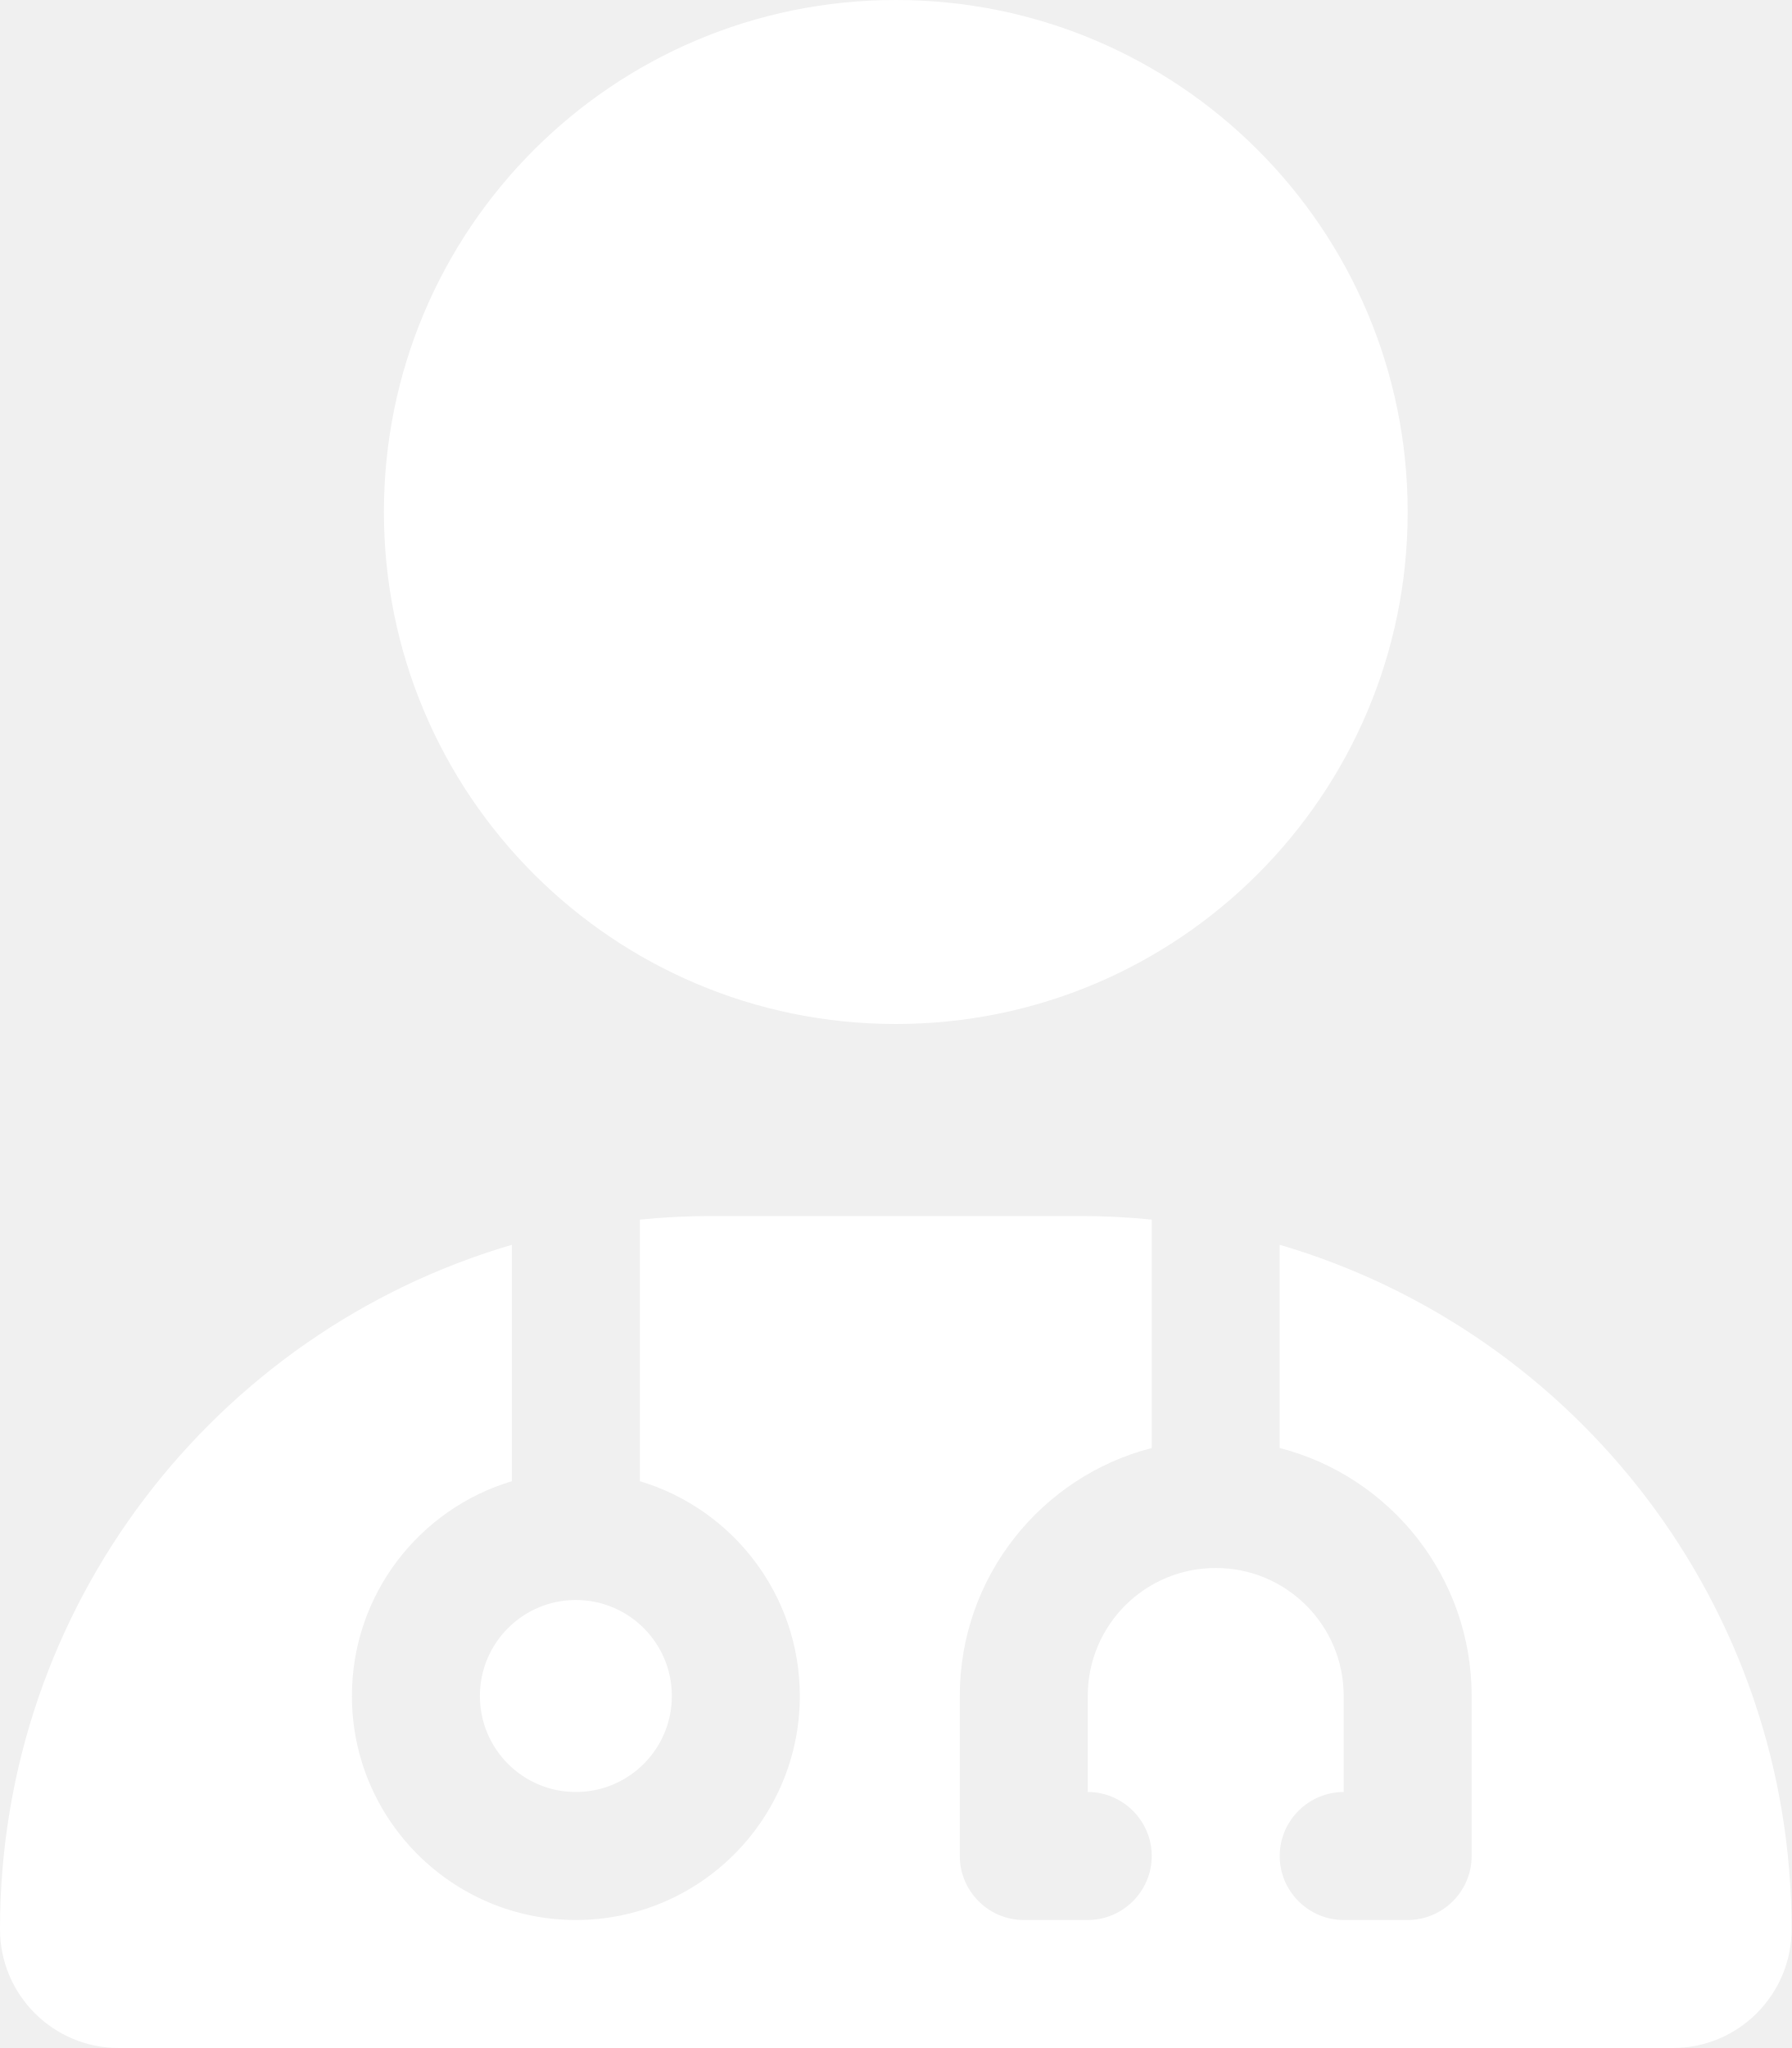
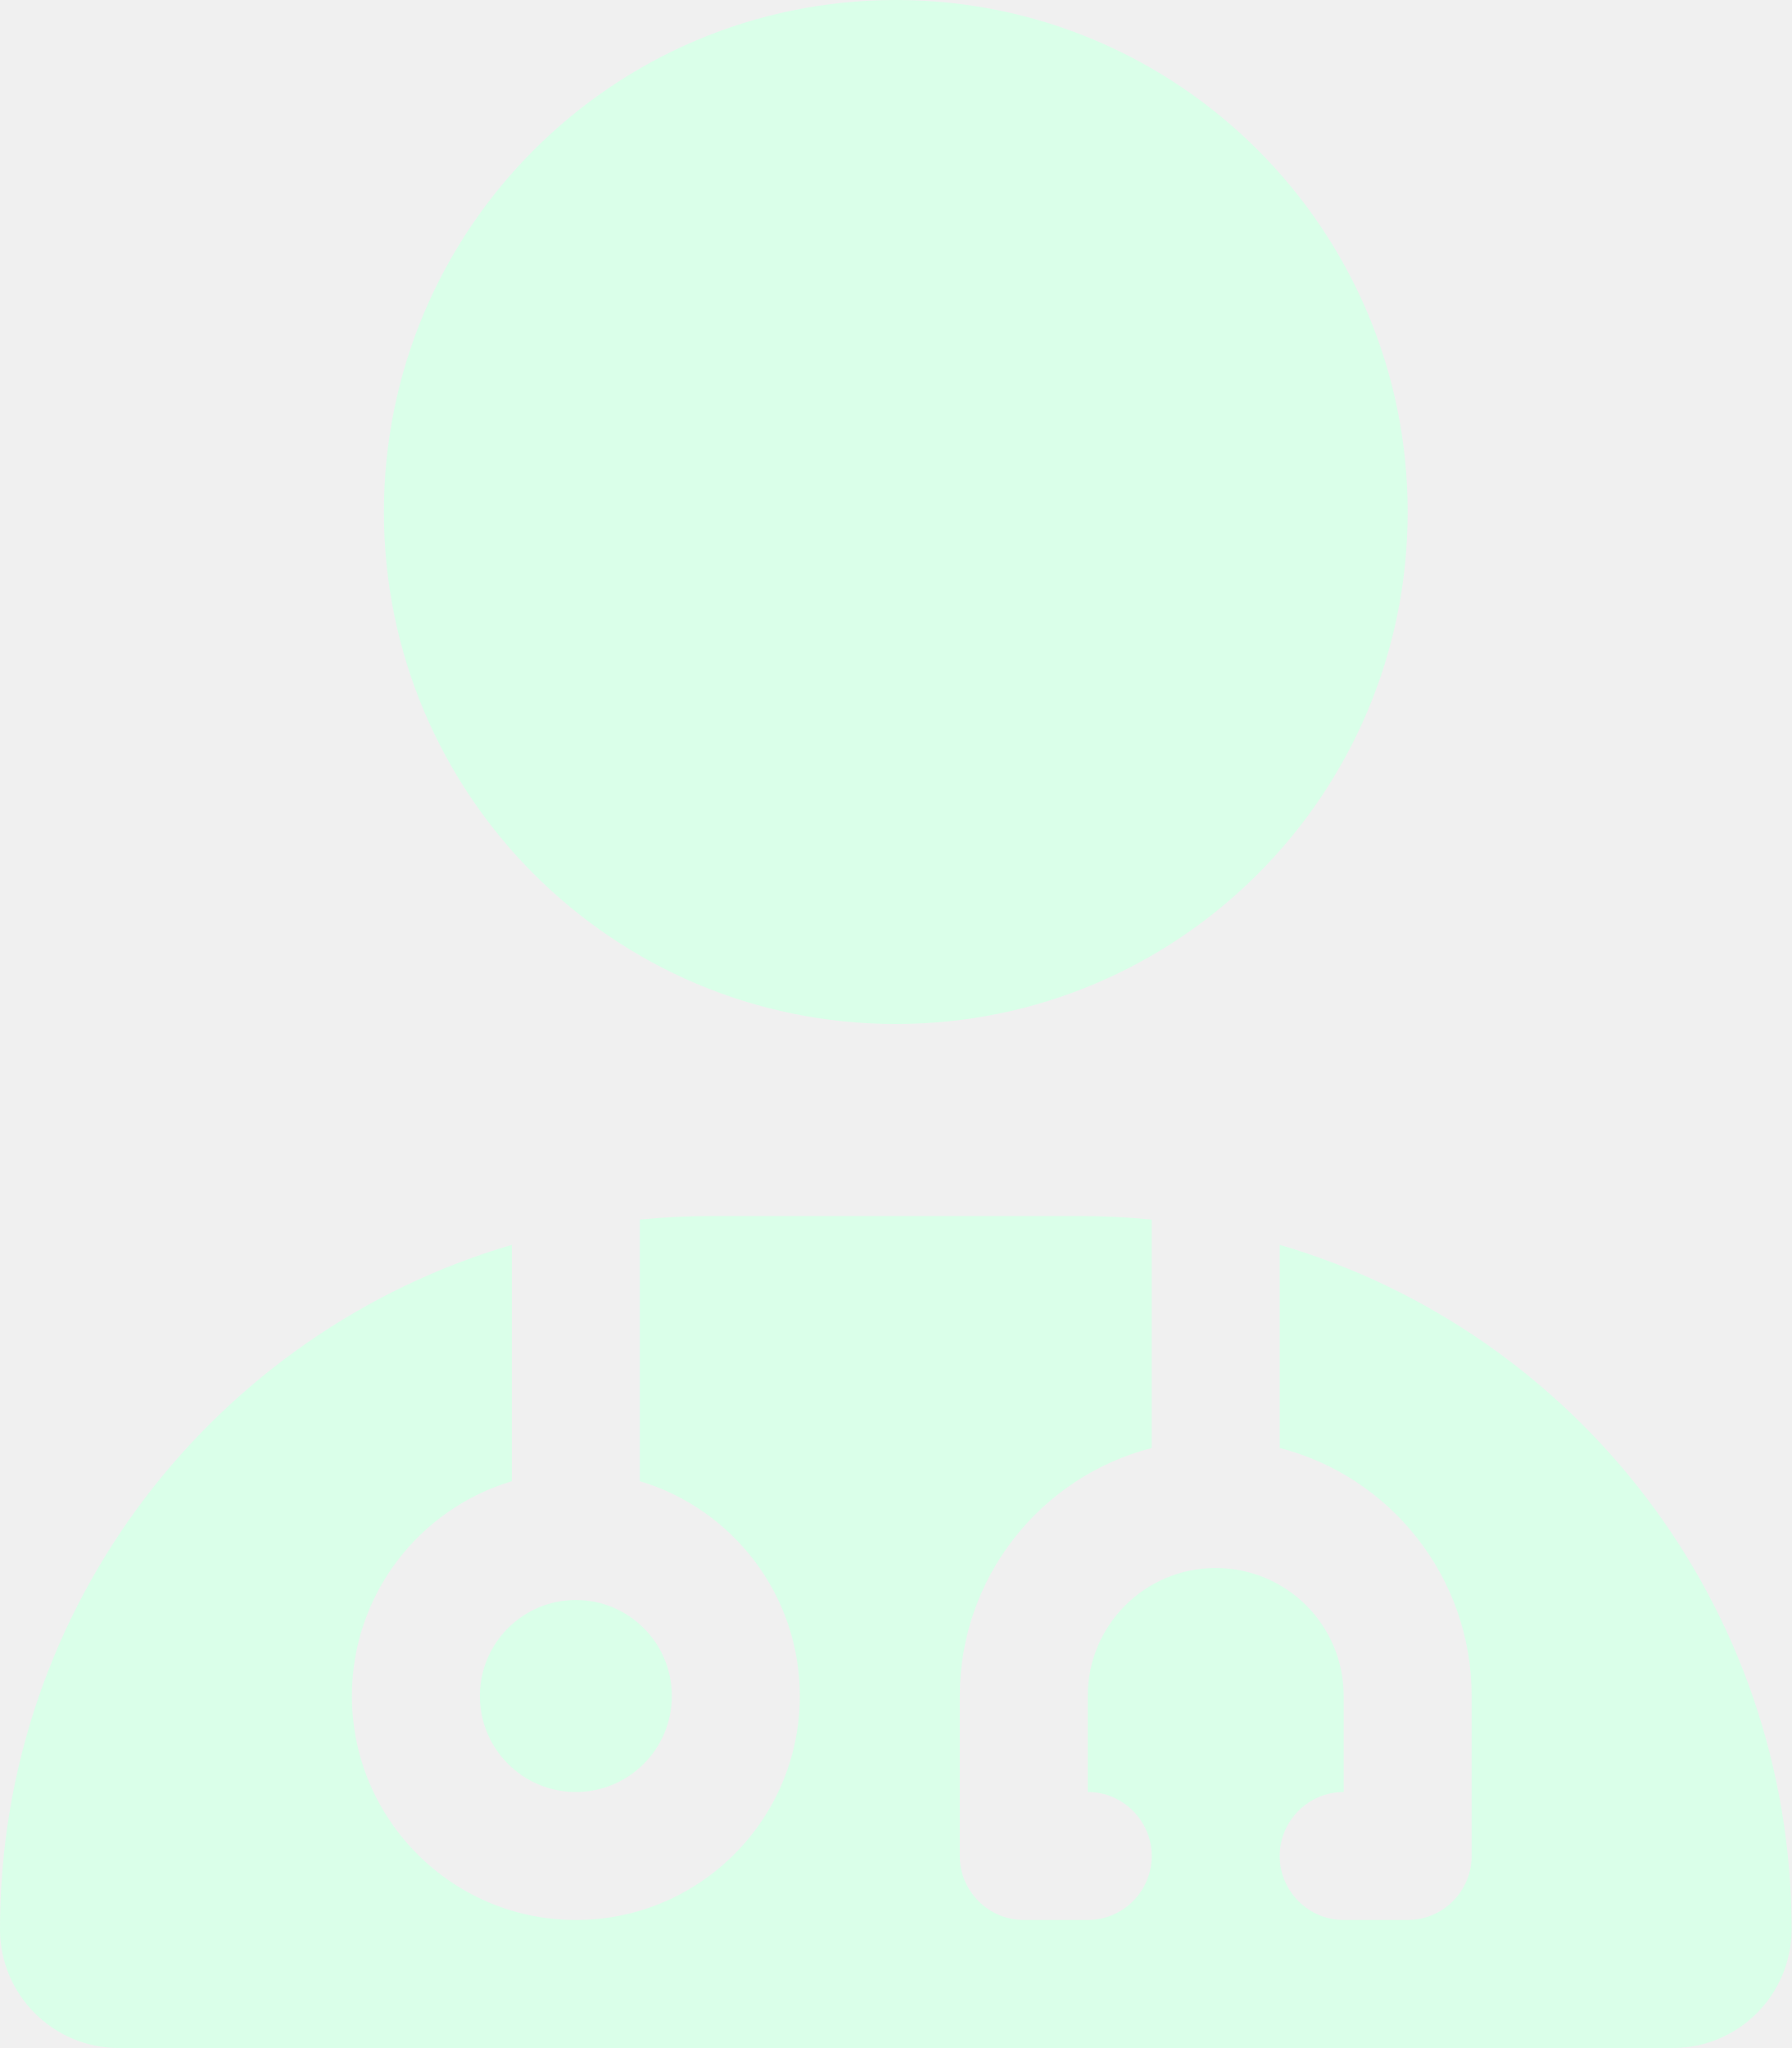
<svg xmlns="http://www.w3.org/2000/svg" viewBox="0 0 448 512">
  <style>
    path {
-       fill: white;
+       fill: #daffe9;
    }
  </style>
  <path d="M224 256A128 128 0 1 0 224 0a128 128 0 1 0 0 256zm-96 55.2C54 332.9 0 401.3 0 482.3C0 498.7 13.3 512 29.7 512H418.3c16.4 0 29.7-13.3 29.7-29.7c0-81-54-149.4-128-171.1V362c27.6 7.1 48 32.2 48 62v40c0 8.8-7.2 16-16 16H336c-8.8 0-16-7.2-16-16s7.2-16 16-16V424c0-17.7-14.3-32-32-32s-32 14.3-32 32v24c8.8 0 16 7.2 16 16s-7.2 16-16 16H256c-8.8 0-16-7.2-16-16V424c0-29.8 20.4-54.9 48-62V304.9c-6-.6-12.1-.9-18.3-.9H178.3c-6.2 0-12.3 .3-18.3 .9v65.4c23.1 6.9 40 28.3 40 53.7c0 30.9-25.1 56-56 56s-56-25.1-56-56c0-25.4 16.9-46.8 40-53.7V311.2zM144 448a24 24 0 1 0 0-48 24 24 0 1 0 0 48z" />
</svg>
